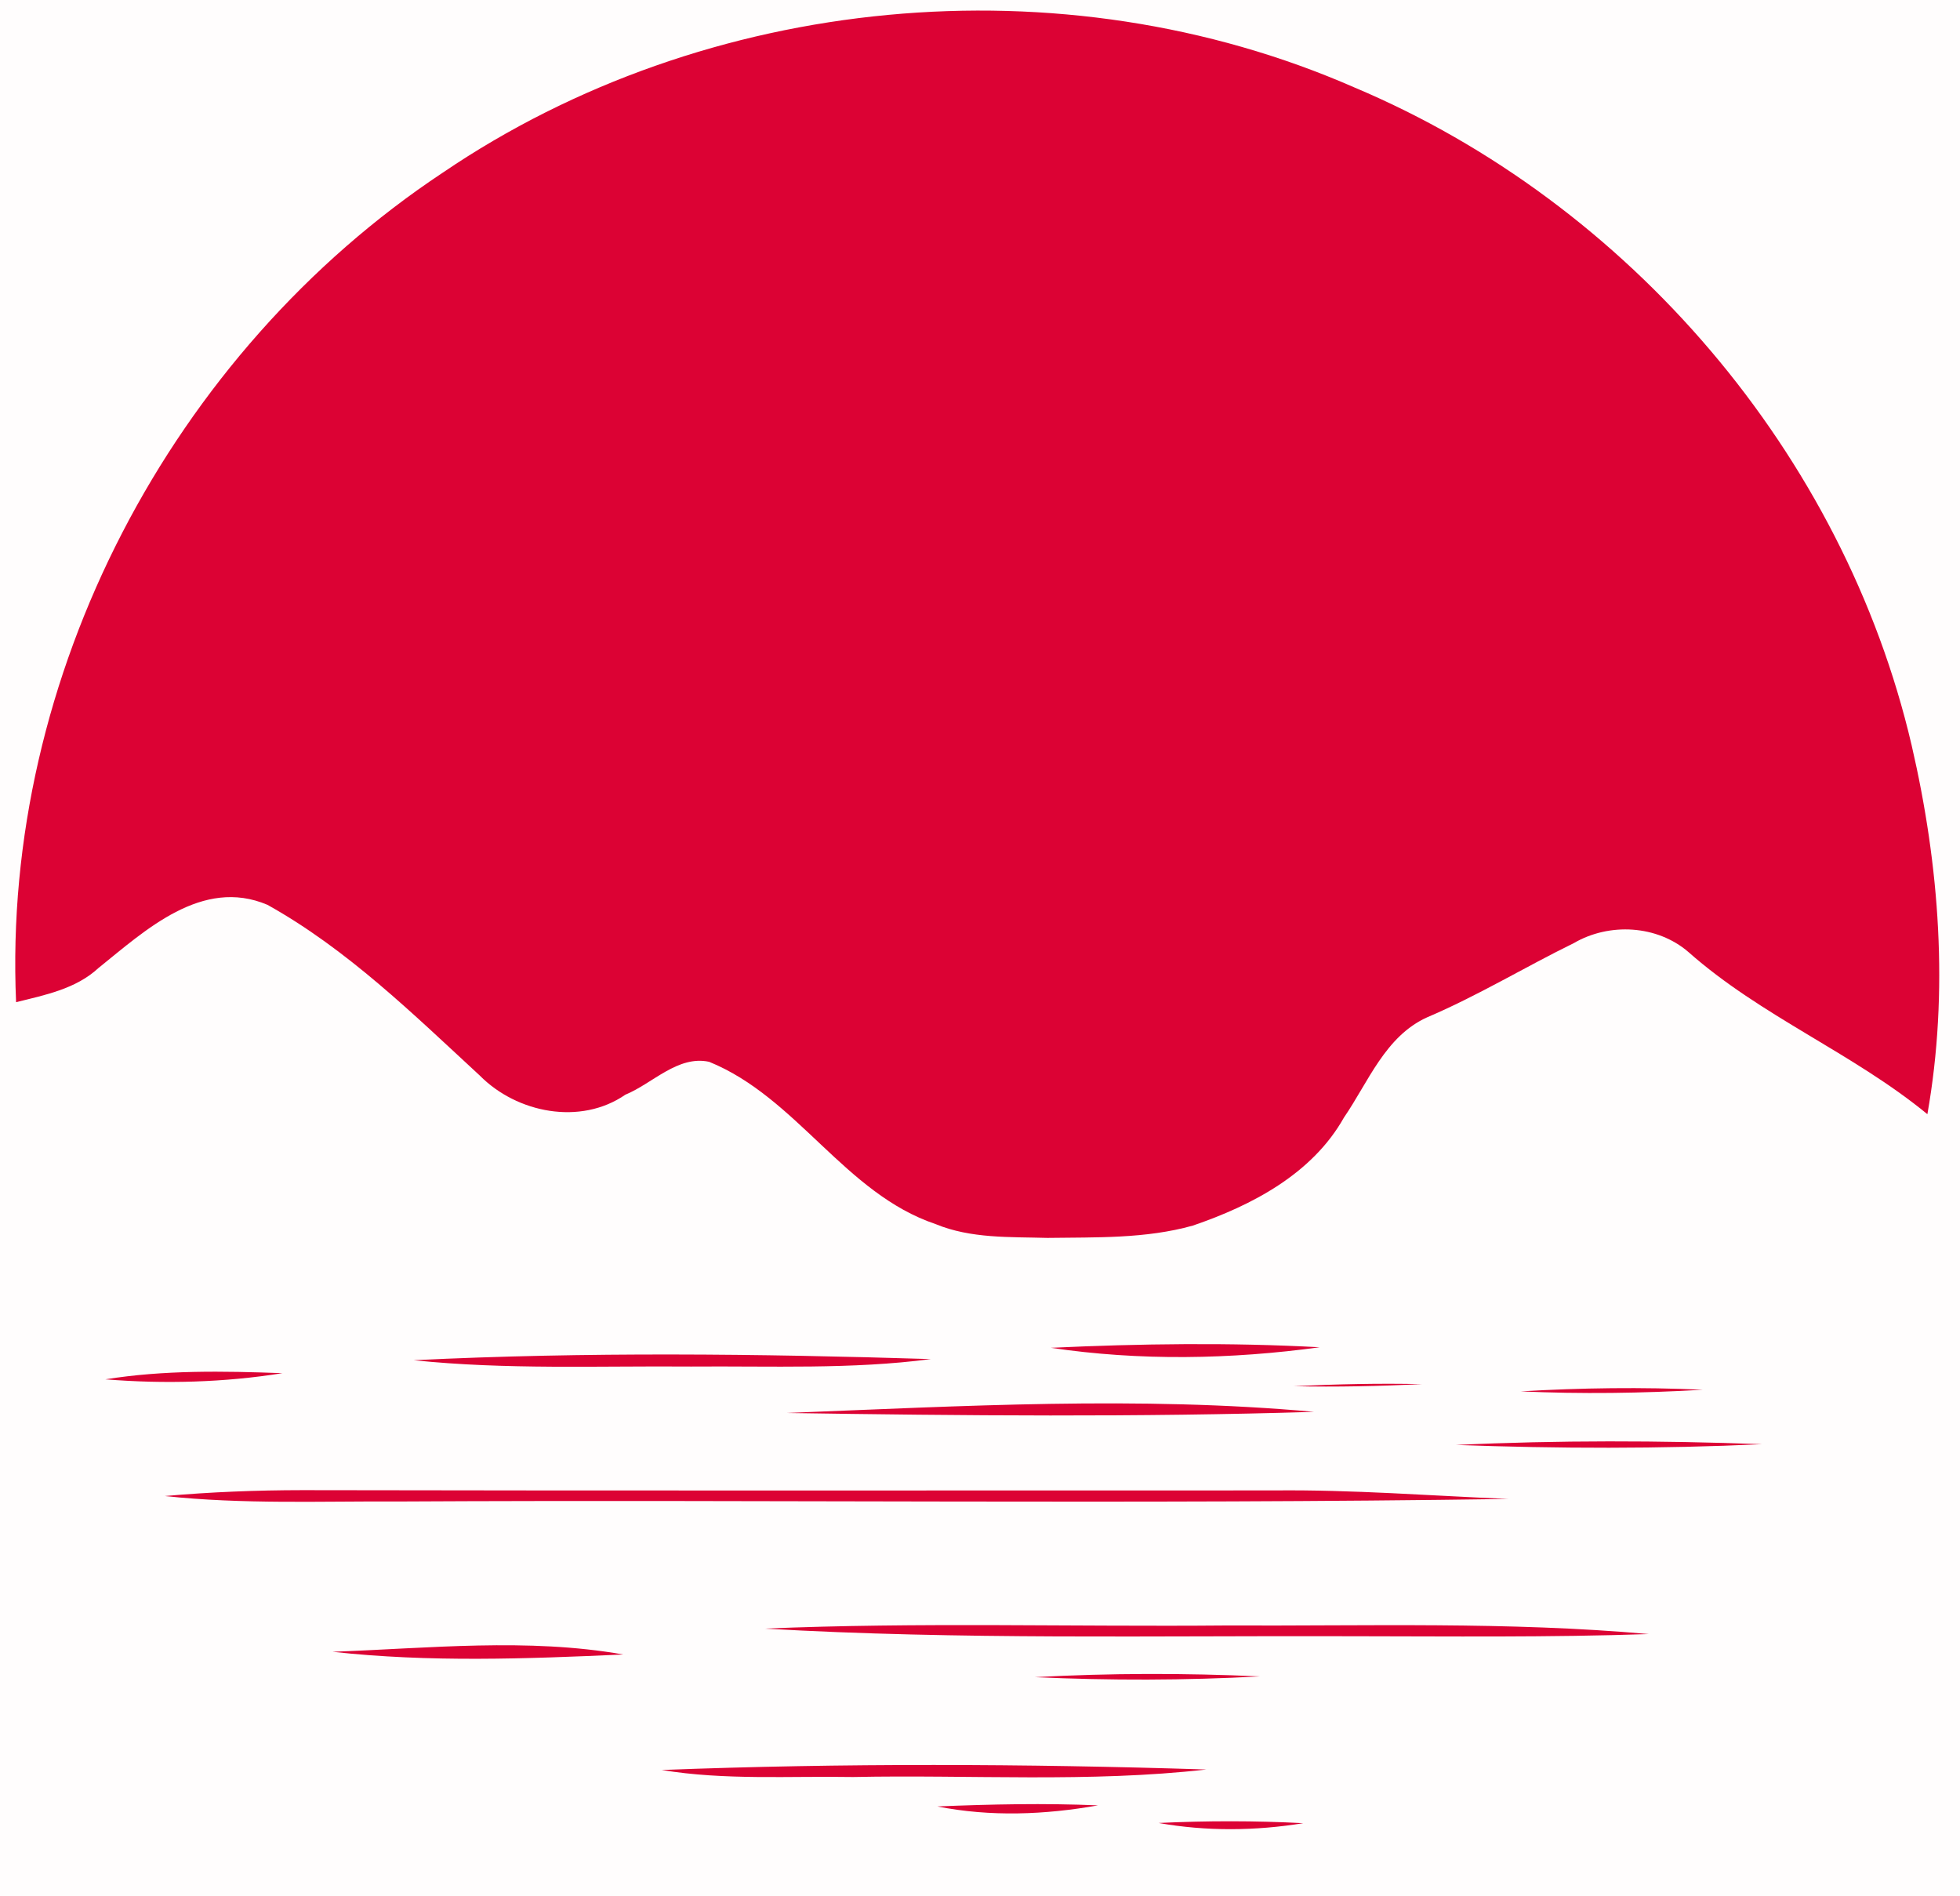
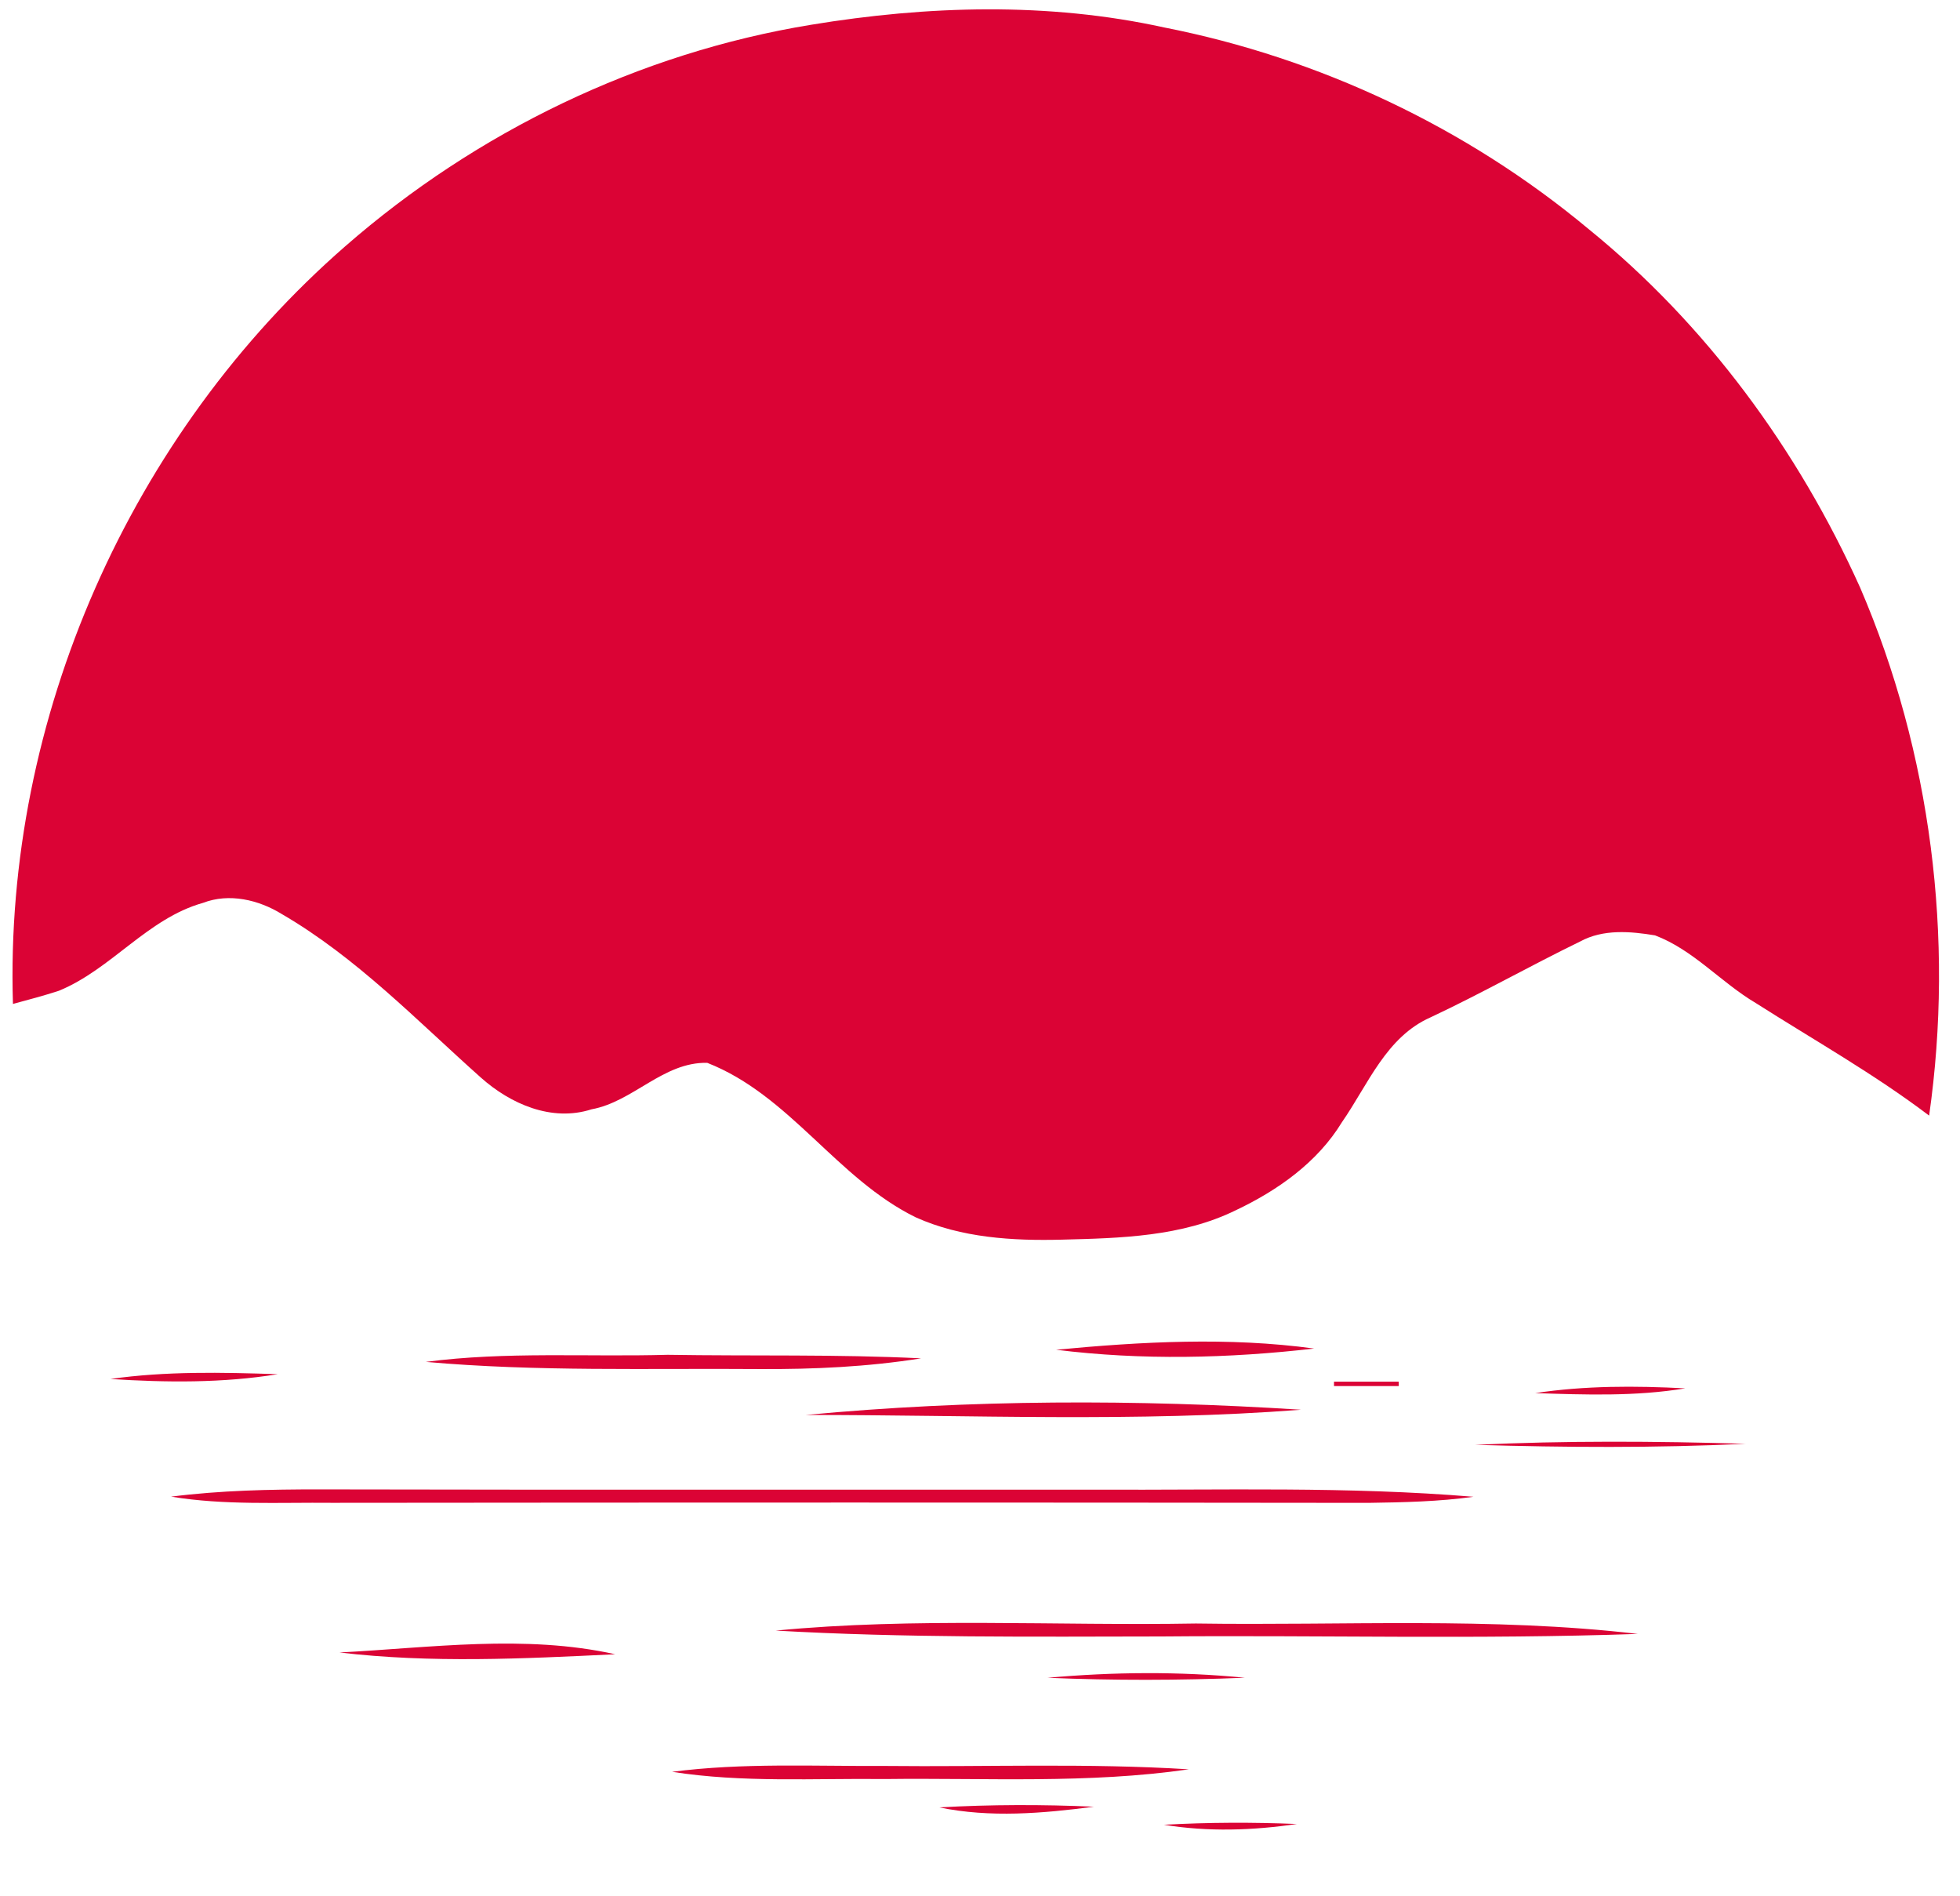
- <svg xmlns="http://www.w3.org/2000/svg" width="363pt" height="351pt" viewBox="0 0 363 351" version="1.1">
-   <g id="#fffdfdff">
-     <path fill="#fffdfd" opacity="1.00" d=" M 0.00 0.00 L 363.00 0.00 L 363.00 351.00 L 0.00 351.00 L 0.00 0.00 M 81.99 31.98 C 31.78 65.29 0.32 125.17 2.98 185.58 C 8.34 184.25 14.05 183.13 18.24 179.25 C 26.88 172.30 37.43 162.41 49.53 167.55 C 64.31 175.79 76.50 187.76 88.85 199.16 C 95.72 206.11 107.50 208.45 115.82 202.71 C 120.88 200.63 125.53 195.38 131.33 196.62 C 147.62 203.24 156.45 221.00 173.27 226.67 C 179.83 229.38 187.04 229.03 193.99 229.23 C 202.97 229.10 212.18 229.41 220.92 226.95 C 231.84 223.22 243.04 217.38 248.90 206.95 C 253.40 200.41 256.55 191.88 264.32 188.38 C 273.68 184.40 282.37 179.10 291.48 174.64 C 298.07 170.80 306.91 171.30 312.70 176.29 C 326.14 188.19 343.12 194.96 356.96 206.32 C 360.96 183.68 359.21 160.29 354.04 137.99 C 341.47 84.12 301.73 37.64 250.83 16.19 C 196.73 -7.51 130.80 -1.18 81.99 31.98 M 194.62 249.58 C 211.07 252.03 227.96 251.73 244.41 249.48 C 227.83 248.58 211.20 248.81 194.62 249.58 M 76.61 251.88 C 93.68 253.66 110.87 252.91 128.00 253.05 C 142.80 252.93 157.69 253.61 172.41 251.67 C 140.50 250.68 108.50 250.32 76.61 251.88 M 19.52 255.42 C 30.44 256.30 41.48 256.01 52.31 254.28 C 41.38 253.88 30.36 253.68 19.52 255.42 M 239.63 256.69 C 247.54 256.87 255.46 256.68 263.37 256.31 C 255.45 256.13 247.53 256.31 239.63 256.69 M 281.63 257.65 C 292.87 258.16 304.13 258.00 315.37 257.35 C 304.12 256.84 292.86 256.99 281.63 257.65 M 145.67 261.65 C 178.23 262.15 210.81 262.45 243.36 261.44 C 210.87 258.49 178.20 260.38 145.67 261.65 M 269.67 267.57 C 288.55 268.25 307.46 268.31 326.33 267.43 C 307.45 266.74 288.54 266.68 269.67 267.57 M 30.53 277.03 C 44.96 278.59 59.51 277.96 74.00 278.04 C 142.45 277.67 210.92 278.59 279.36 277.57 C 264.91 276.97 250.48 275.84 236.00 275.99 C 176.00 275.98 116.00 276.06 56.00 275.94 C 47.50 275.95 39.00 276.28 30.53 277.03 M 141.65 301.58 C 177.73 303.67 213.88 302.87 250.00 302.99 C 268.45 303.01 286.91 303.22 305.36 302.59 C 279.30 300.26 253.12 301.12 227.00 301.00 C 198.55 301.25 170.08 300.38 141.65 301.58 M 61.58 305.87 C 79.45 307.85 97.50 307.18 115.42 306.37 C 97.69 303.25 79.45 305.23 61.58 305.87 M 191.66 310.57 C 205.54 311.20 219.46 311.18 233.34 310.43 C 219.45 309.80 205.54 309.81 191.66 310.57 M 122.55 327.76 C 134.25 329.69 146.20 328.86 158.00 329.06 C 179.80 328.61 201.70 330.13 223.42 327.67 C 189.82 326.60 156.14 326.47 122.55 327.76 M 173.60 334.51 C 183.44 336.46 193.53 336.06 203.36 334.31 C 193.45 333.89 183.51 334.10 173.60 334.51 M 214.58 337.57 C 223.43 339.14 232.51 339.05 241.37 337.61 C 232.45 337.14 223.51 337.15 214.58 337.57 Z" />
-   </g>
-   <g id="#dc0234ff">
-     <path fill="#dc0234" opacity="1.00" d=" M 81.99 31.98 C 130.80 -1.18 196.73 -7.51 250.83 16.19 C 301.73 37.64 341.47 84.12 354.04 137.99 C 359.21 160.29 360.96 183.68 356.96 206.32 C 343.12 194.96 326.14 188.19 312.70 176.29 C 306.91 171.30 298.07 170.80 291.48 174.64 C 282.37 179.10 273.68 184.40 264.32 188.38 C 256.55 191.88 253.40 200.41 248.90 206.95 C 243.04 217.38 231.84 223.22 220.92 226.95 C 212.18 229.41 202.97 229.10 193.99 229.23 C 187.04 229.03 179.83 229.38 173.27 226.67 C 156.45 221.00 147.62 203.24 131.33 196.62 C 125.53 195.38 120.88 200.63 115.82 202.71 C 107.50 208.45 95.72 206.11 88.85 199.16 C 76.50 187.76 64.31 175.79 49.53 167.55 C 37.43 162.41 26.88 172.30 18.24 179.25 C 14.05 183.13 8.34 184.25 2.98 185.58 C 0.32 125.17 31.78 65.29 81.99 31.98 Z" />
-     <path fill="#dc0234" opacity="1.00" d=" M 194.62 249.58 C 211.20 248.81 227.83 248.58 244.41 249.48 C 227.96 251.73 211.07 252.03 194.62 249.58 Z" />
-     <path fill="#dc0234" opacity="1.00" d=" M 76.61 251.88 C 108.50 250.32 140.50 250.68 172.41 251.67 C 157.69 253.61 142.80 252.93 128.00 253.05 C 110.87 252.91 93.68 253.66 76.61 251.88 Z" />
-     <path fill="#dc0234" opacity="1.00" d=" M 19.52 255.42 C 30.36 253.68 41.38 253.88 52.31 254.28 C 41.48 256.01 30.44 256.30 19.52 255.42 Z" />
-     <path fill="#dc0234" opacity="1.00" d=" M 239.63 256.69 C 247.53 256.31 255.45 256.13 263.37 256.31 C 255.46 256.68 247.54 256.87 239.63 256.69 Z" />
-     <path fill="#dc0234" opacity="1.00" d=" M 281.63 257.65 C 292.86 256.99 304.12 256.84 315.37 257.35 C 304.13 258.00 292.87 258.16 281.63 257.65 Z" />
-     <path fill="#dc0234" opacity="1.00" d=" M 145.67 261.65 C 178.20 260.38 210.87 258.49 243.36 261.44 C 210.81 262.45 178.23 262.15 145.67 261.65 Z" />
-     <path fill="#dc0234" opacity="1.00" d=" M 269.67 267.57 C 288.54 266.68 307.45 266.74 326.33 267.43 C 307.46 268.31 288.55 268.25 269.67 267.57 Z" />
-     <path fill="#dc0234" opacity="1.00" d=" M 30.53 277.03 C 39.00 276.28 47.50 275.95 56.00 275.94 C 116.00 276.06 176.00 275.98 236.00 275.99 C 250.48 275.84 264.91 276.97 279.36 277.57 C 210.92 278.59 142.45 277.67 74.00 278.04 C 59.51 277.96 44.96 278.59 30.53 277.03 Z" />
-     <path fill="#dc0234" opacity="1.00" d=" M 141.65 301.58 C 170.08 300.38 198.55 301.25 227.00 301.00 C 253.12 301.12 279.30 300.26 305.36 302.59 C 286.91 303.22 268.45 303.01 250.00 302.99 C 213.88 302.87 177.73 303.67 141.65 301.58 Z" />
-     <path fill="#dc0234" opacity="1.00" d=" M 61.58 305.87 C 79.45 305.23 97.69 303.25 115.42 306.37 C 97.50 307.18 79.45 307.85 61.58 305.87 Z" />
-     <path fill="#dc0234" opacity="1.00" d=" M 191.66 310.57 C 205.54 309.81 219.45 309.80 233.34 310.43 C 219.46 311.18 205.54 311.20 191.66 310.57 Z" />
-     <path fill="#dc0234" opacity="1.00" d=" M 122.55 327.76 C 156.14 326.47 189.82 326.60 223.42 327.67 C 201.70 330.13 179.80 328.61 158.00 329.06 C 146.20 328.86 134.25 329.69 122.55 327.76 Z" />
-     <path fill="#dc0234" opacity="1.00" d=" M 173.60 334.51 C 183.51 334.10 193.45 333.89 203.36 334.31 C 193.53 336.06 183.44 336.46 173.60 334.51 Z" />
-     <path fill="#dc0234" opacity="1.00" d=" M 214.58 337.57 C 223.51 337.15 232.45 337.14 241.37 337.61 C 232.51 339.05 223.43 339.14 214.58 337.57 Z" />
+ <svg xmlns="http://www.w3.org/2000/svg" width="454pt" height="439pt" viewBox="0 0 454 439" version="1.1">
+   <g id="#fffcfcff">
+ </g>
+   <g id="#db0335fe">
+     <path fill="#db0335" opacity="1.00" d=" M 187.85 5.74 C 214.86 1.29 242.77 0.45 269.62 6.35 C 305.60 13.42 339.77 29.55 367.96 53.04 C 395.21 75.14 416.49 104.18 430.87 136.09 C 447.30 174.27 452.71 217.26 446.85 258.37 C 434.10 248.71 420.15 240.87 406.69 232.30 C 398.61 227.52 392.25 219.99 383.36 216.63 C 377.63 215.68 371.33 215.15 366.03 218.04 C 354.41 223.69 343.15 230.08 331.44 235.58 C 321.07 240.12 316.91 251.16 310.84 259.89 C 305.18 269.20 295.93 275.71 286.23 280.30 C 273.79 286.41 259.56 286.76 246.00 287.10 C 234.57 287.40 222.65 286.68 212.09 281.92 C 193.83 272.95 182.97 253.65 163.82 246.15 C 153.63 245.92 146.68 255.16 137.00 256.92 C 127.78 259.88 118.24 255.67 111.40 249.58 C 96.56 236.36 82.60 221.76 65.27 211.69 C 59.93 208.39 53.07 206.77 47.03 209.10 C 34.14 212.72 25.83 224.46 13.64 229.46 C 10.13 230.61 6.56 231.54 3.00 232.51 C 0.92 166.40 30.22 100.40 80.00 57.01 C 110.37 30.50 148.01 12.26 187.85 5.74 Z" />
+     <path fill="#db0335" opacity="1.00" d=" M 244.63 312.60 C 264.43 310.72 284.60 309.62 304.38 312.32 C 284.58 314.60 264.42 315.07 244.63 312.60 Z" />
+     <path fill="#db0335" opacity="1.00" d=" M 154.65 313.77 C 174.22 314.09 193.81 313.62 213.36 314.59 C 201.01 316.56 188.49 317.14 176.00 317.07 C 150.21 316.87 124.36 317.70 98.64 315.41 C 117.20 312.97 135.99 314.29 154.65 313.77 Z" />
+     <path fill="#db0335" opacity="1.00" d=" M 25.58 319.37 C 38.41 317.54 51.43 317.83 64.34 318.26 C 51.54 320.34 38.49 320.20 25.58 319.37 Z" />
+     <path fill="#db0335" opacity="1.00" d=" M 309.00 319.99 C 312.75 319.99 320.25 319.99 324.00 319.99 L 324.00 321.01 C 320.25 321.01 312.75 321.01 309.00 321.01 L 309.00 319.99 Z" />
+     <path fill="#db0335" opacity="1.00" d=" M 355.61 322.64 C 367.10 320.90 378.77 320.93 390.36 321.54 C 378.88 323.44 367.18 323.02 355.61 322.64 Z" />
+     <path fill="#db0335" opacity="1.00" d=" M 186.66 327.70 C 224.74 324.10 263.20 324.05 301.36 326.49 C 263.22 329.44 224.87 327.68 186.66 327.70 Z" />
+     <path fill="#db0335" opacity="1.00" d=" M 341.68 334.62 C 362.54 333.63 383.45 333.76 404.32 334.38 C 383.46 335.37 362.55 335.23 341.68 334.62 Z" />
+     <path fill="#db0335" opacity="1.00" d=" M 39.63 346.62 C 51.02 345.17 62.53 344.93 74.00 344.94 C 134.00 345.07 194.00 344.97 254.00 345.00 C 283.11 345.14 312.27 344.23 341.31 346.65 C 333.26 347.77 325.11 347.94 317.00 348.06 C 237.00 347.96 157.00 347.97 77.00 348.05 C 64.54 347.93 51.99 348.65 39.63 346.62 Z" />
+     <path fill="#db0335" opacity="1.00" d=" M 179.68 377.64 C 212.02 374.53 244.57 376.57 277.00 376.00 C 311.11 376.51 345.40 374.45 379.37 378.41 C 342.60 379.70 305.79 378.68 269.00 379.00 C 239.22 379.04 209.42 379.34 179.68 377.64 Z" />
+     <path fill="#db0335" opacity="1.00" d=" M 78.64 382.71 C 99.82 381.61 121.55 378.47 142.50 383.12 C 121.26 384.15 99.81 385.22 78.64 382.71 Z" />
+     <path fill="#db0335" opacity="1.00" d=" M 242.64 388.57 C 257.86 387.21 273.13 387.07 288.35 388.56 C 273.12 389.18 257.86 389.21 242.64 388.57 Z" />
+     <path fill="#db0335" opacity="1.00" d=" M 155.68 410.35 C 172.03 408.22 188.57 409.08 205.00 408.99 C 228.45 409.24 251.94 408.30 275.37 409.77 C 252.07 413.15 228.45 411.73 205.00 412.02 C 188.56 411.83 172.00 412.91 155.68 410.35 Z" />
+     <path fill="#db0335" opacity="1.00" d=" M 217.57 418.59 C 229.50 417.91 241.46 417.90 253.39 418.43 C 241.55 419.98 229.36 421.03 217.57 418.59 Z" />
+     <path fill="#db0335" opacity="1.00" d=" M 269.60 422.61 C 279.85 422.04 290.14 422.01 300.40 422.43 C 290.21 423.94 279.79 424.28 269.60 422.61 Z" />
  </g>
</svg>
